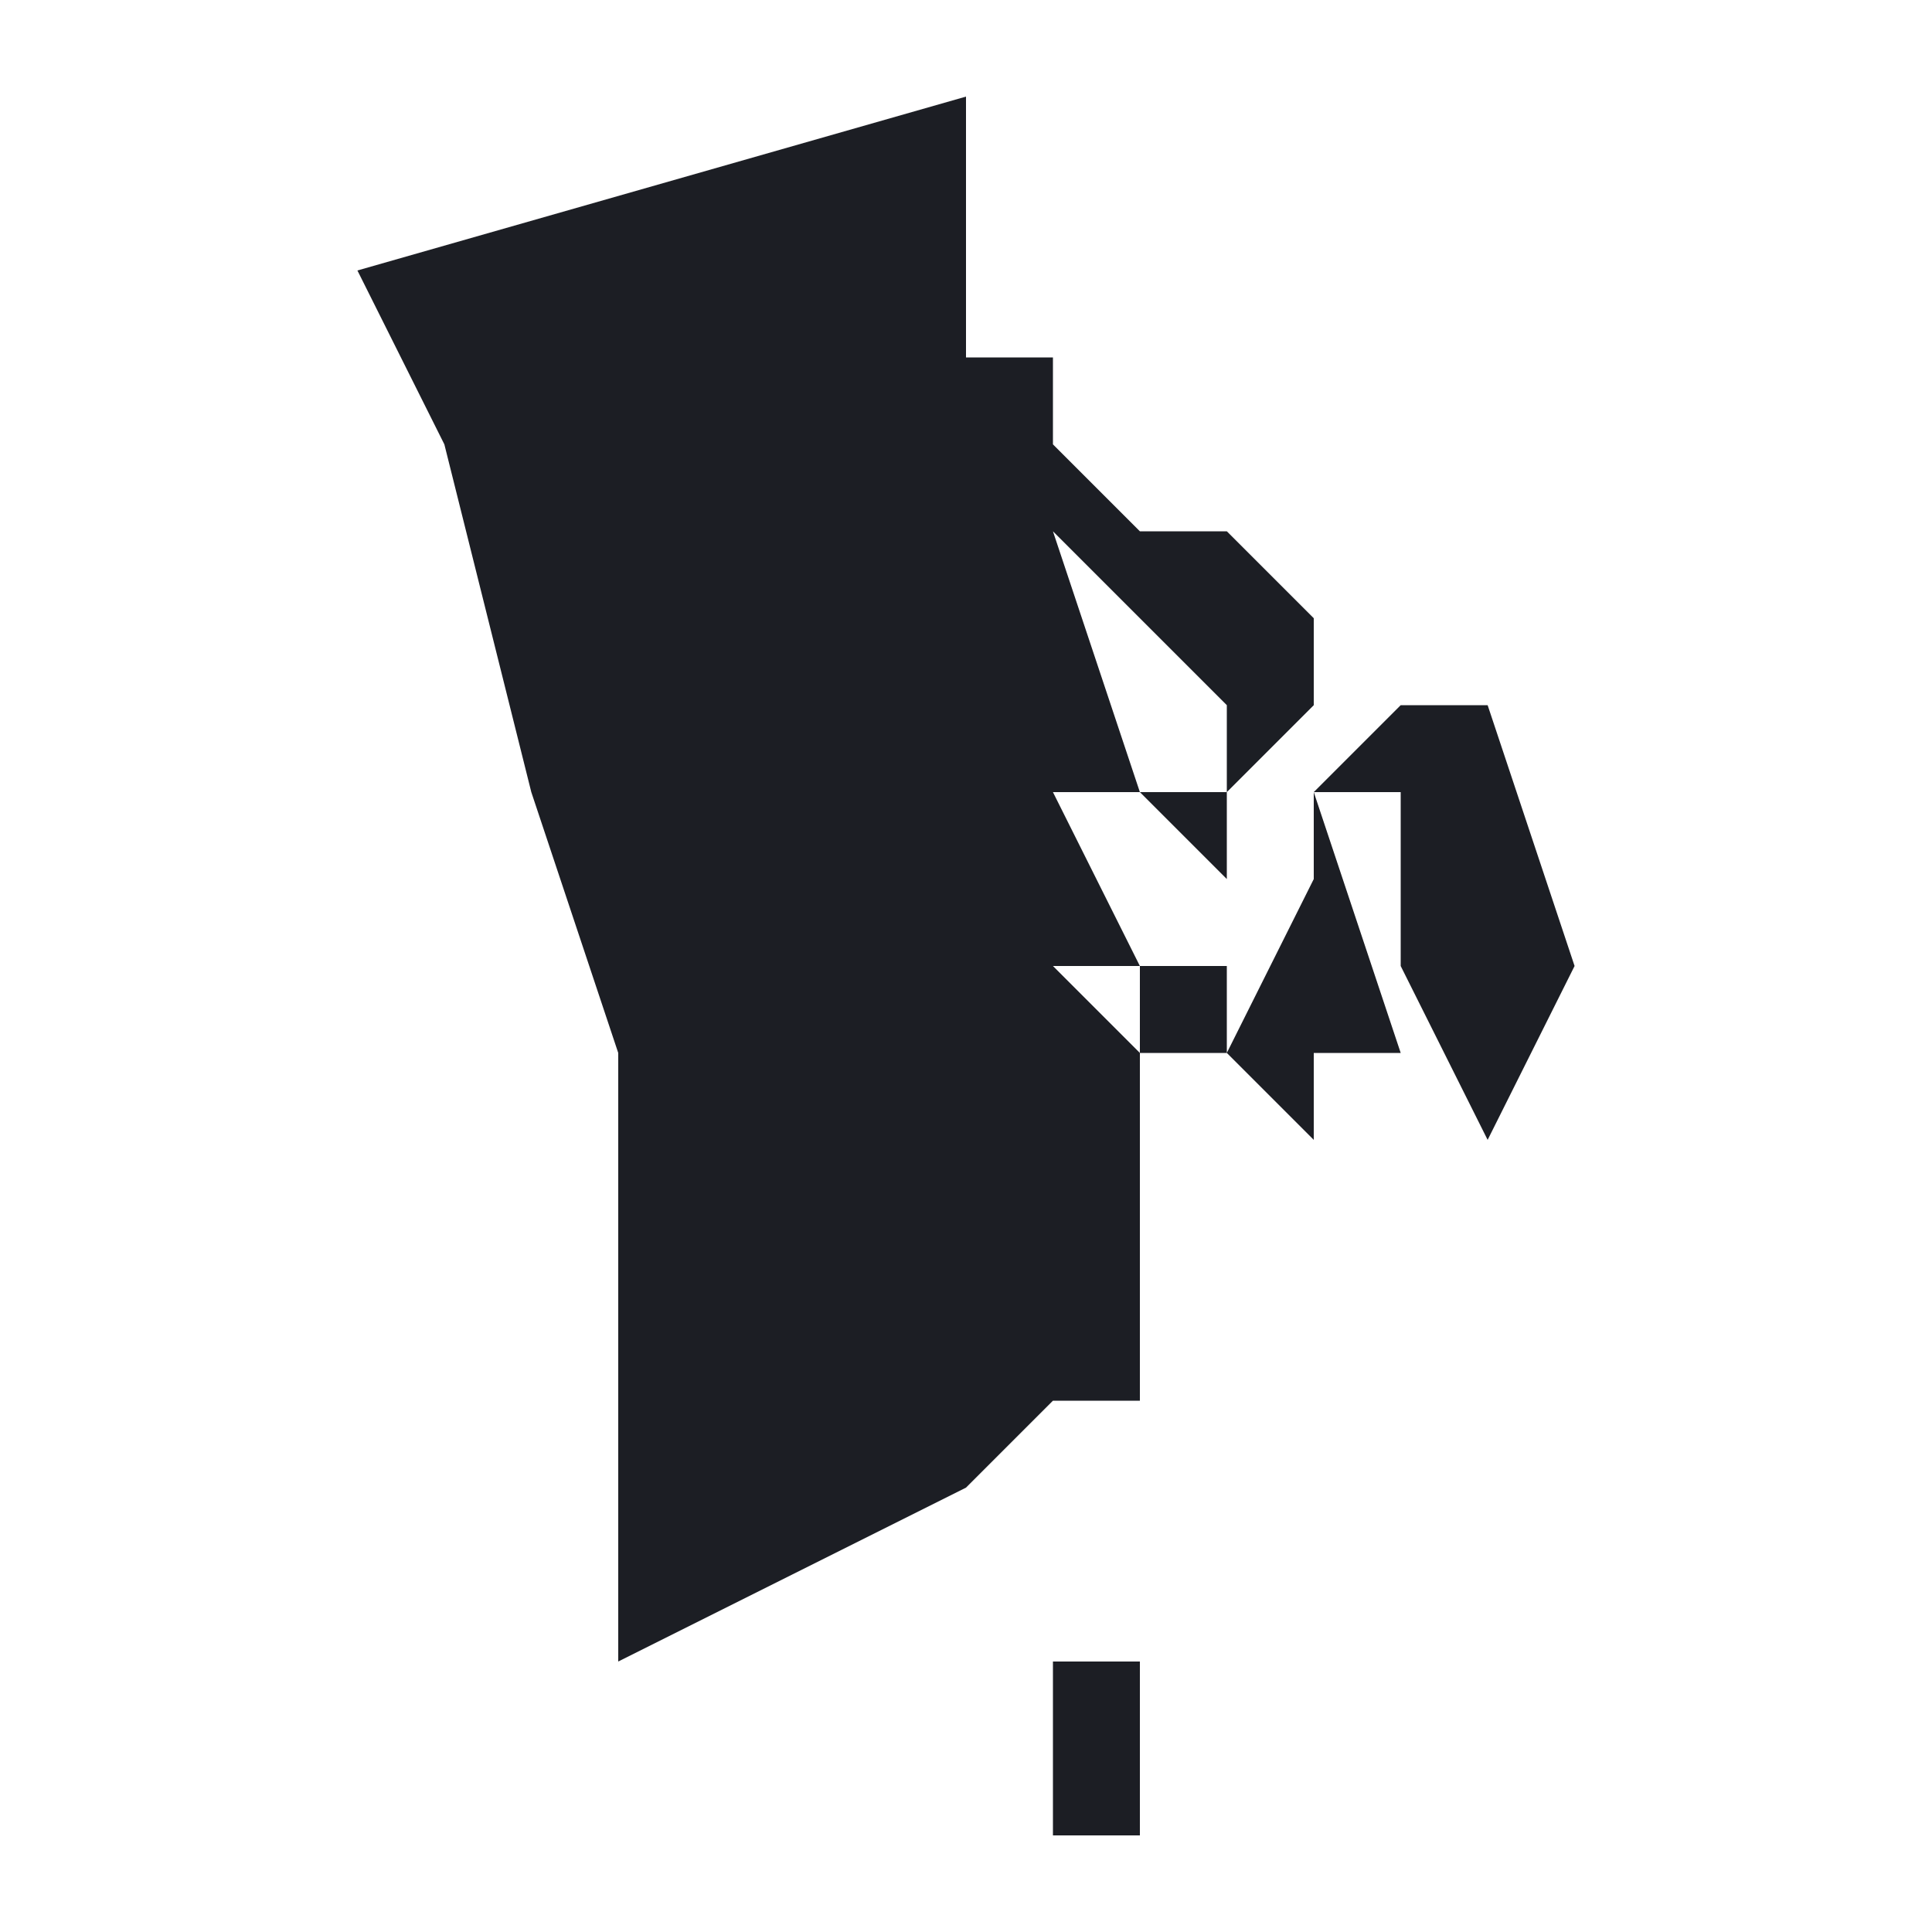
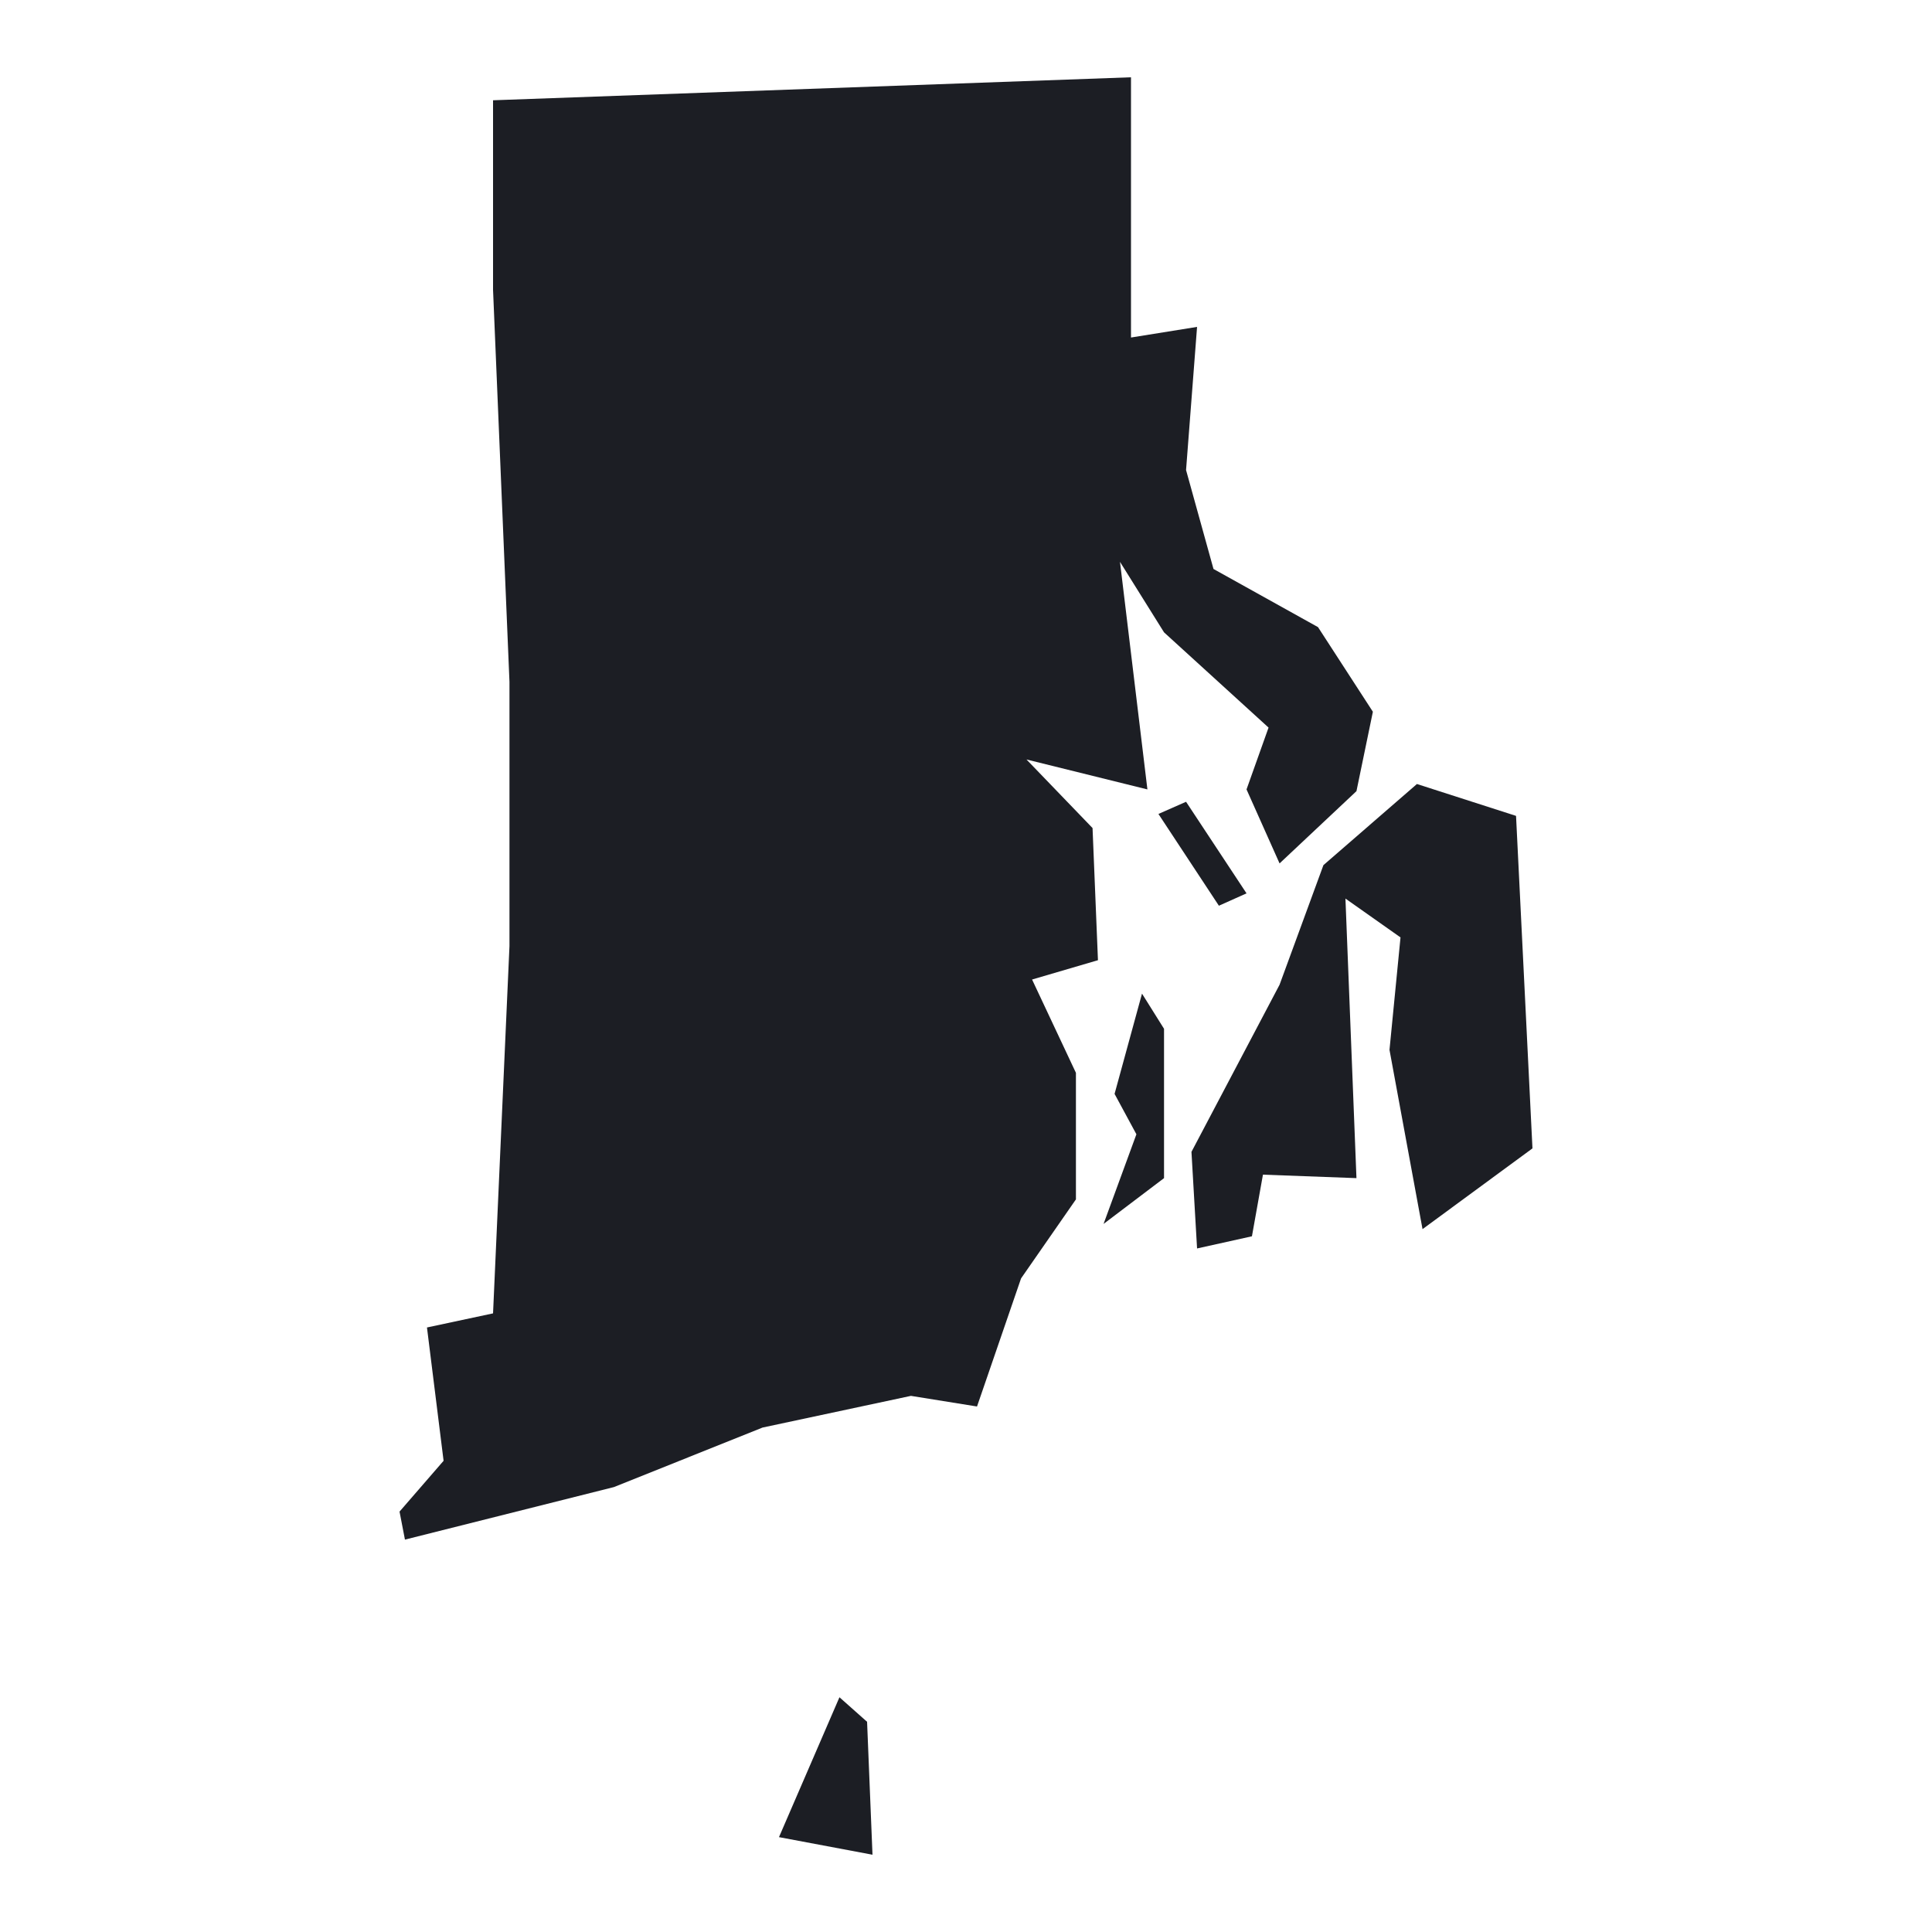
<svg xmlns="http://www.w3.org/2000/svg" viewBox="0 0 100 100">
  <rect width="100" height="100" fill="#ffffff" />
-   <path d="M72.50,36.50L77.00,36.50L81.50,50.00L77.00,59.00L72.50,50.00L72.50,41.00L68.00,41.00L72.50,54.50L68.00,54.50L68.00,59.00L68.00,59.00L63.50,54.50L68.00,45.50L68.00,41.00ZM59.00,41.00L59.00,41.00L63.50,41.00L63.50,45.50ZM63.50,59.00L63.50,54.50L59.00,54.50L59.00,50.00L63.50,50.00L63.50,59.00ZM54.50,95.00L54.50,86.00L59.00,86.00L59.00,95.00ZM32.00,81.50L32.00,81.50L32.00,72.50L32.00,72.50L32.00,54.50L27.50,41.00L23.00,23.00L18.50,14.00L50.00,5.00L50.00,18.50L54.50,18.50L54.50,23.00L59.00,27.50L63.50,27.50L68.00,32.00L68.00,36.50L63.50,41.00L63.50,36.50L63.50,36.50L59.00,32.00L54.50,27.50L59.00,41.00L50.00,41.00L54.50,41.00L59.00,50.00L54.50,50.00L59.00,54.50L59.00,59.00L59.00,63.50L59.00,72.50L54.50,72.50L50.00,77.00L41.00,81.50L32.00,86.00Z" fill="#1c1e24" fill-rule="evenodd" />
+   <path d="M73.34,40.58L78.47,42.23L79.32,59.44L73.63,63.62L71.92,54.34L72.49,48.52L69.64,46.51L70.21,60.98L65.37,60.80L64.80,63.99L61.96,64.62L61.67,59.62L66.23,50.97L68.50,44.78ZM59.96,42.13L61.39,41.50L64.52,46.24L63.09,46.88ZM57.12,63.35L58.82,58.71L57.69,56.62L59.11,51.43L60.25,53.25L60.25,60.98ZM40.32,95.09L43.45,87.85L44.88,89.12L45.16,96ZM20.68,78.24L22.96,75.61L22.10,68.71L25.52,67.98L26.37,48.97L26.37,35.29L25.52,15.00L25.52,5.19L58.54,4L58.54,17.47L61.96,16.92L61.39,24.33L62.81,29.45L68.22,32.46L71.06,36.84L70.21,40.95L66.23,44.69L64.52,40.86L65.66,37.66L60.25,32.73L57.97,29.08L59.39,40.86L53.13,39.31L56.55,42.86L56.83,49.70L53.42,50.70L55.69,55.53L55.69,62.08L52.85,66.17L50.57,72.80L47.15,72.25L39.47,73.89L31.78,76.97L20.96,79.69Z" fill="#1c1e24" fill-rule="evenodd" />
</svg>
